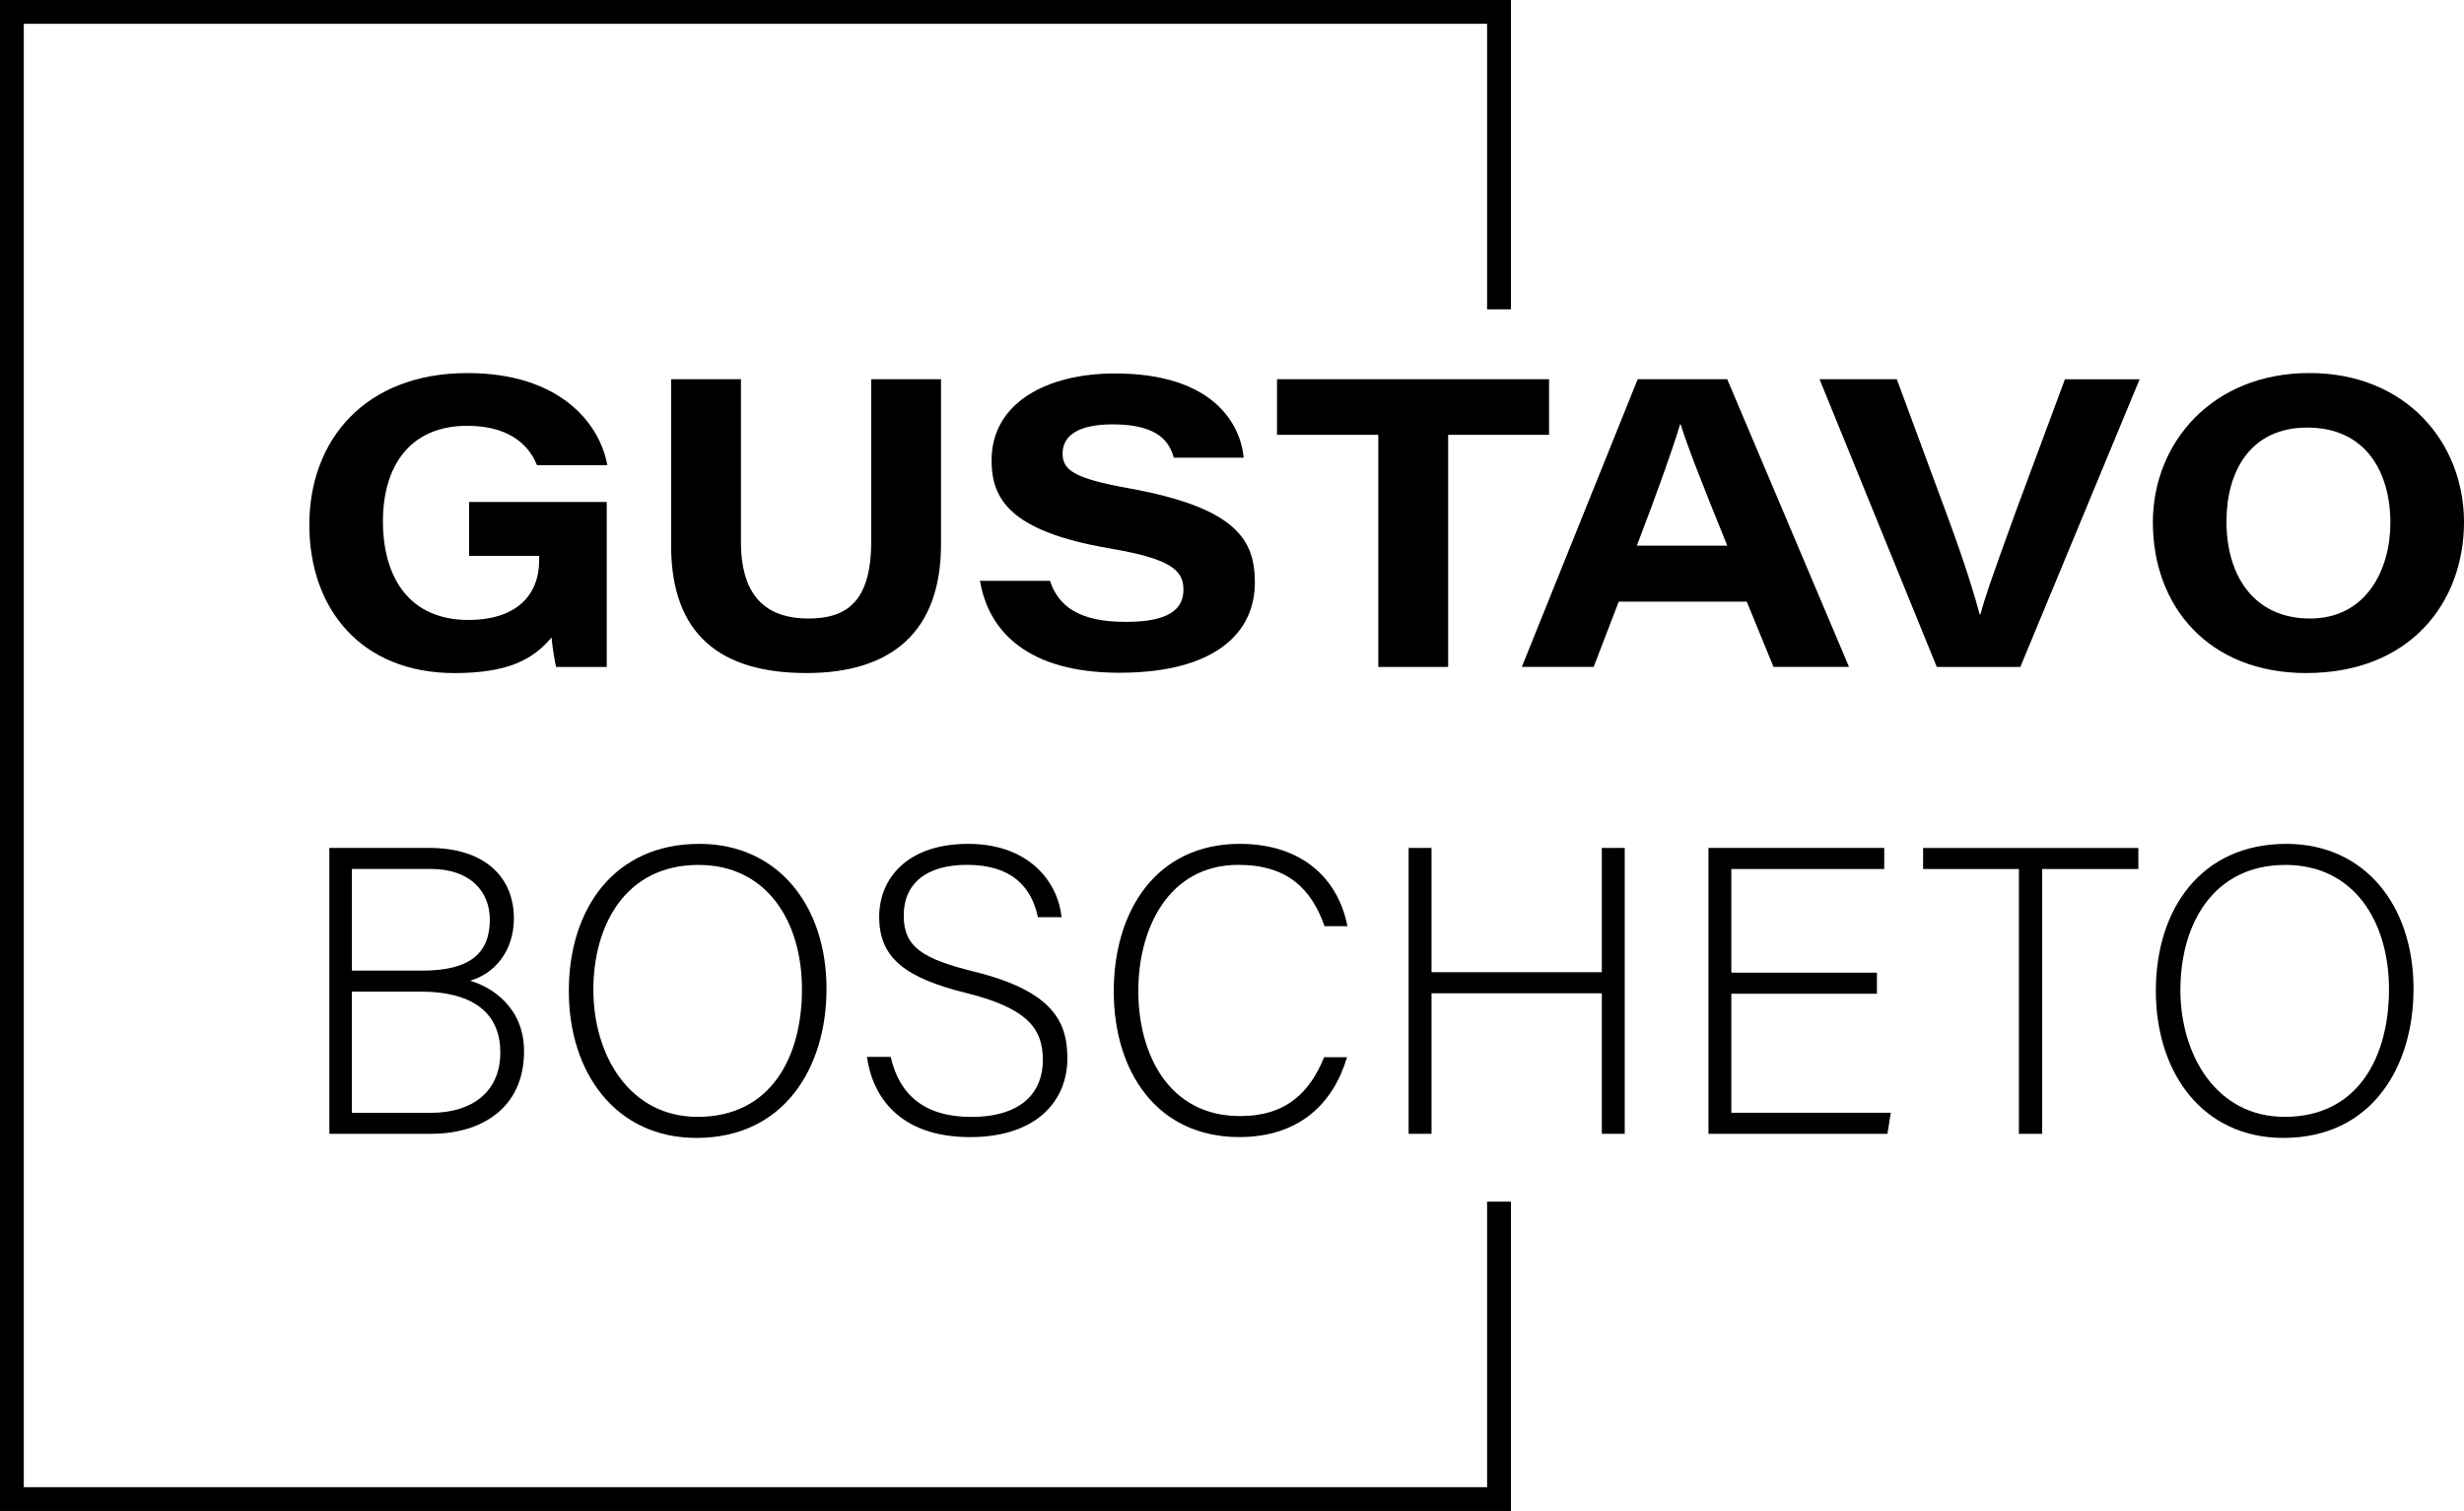
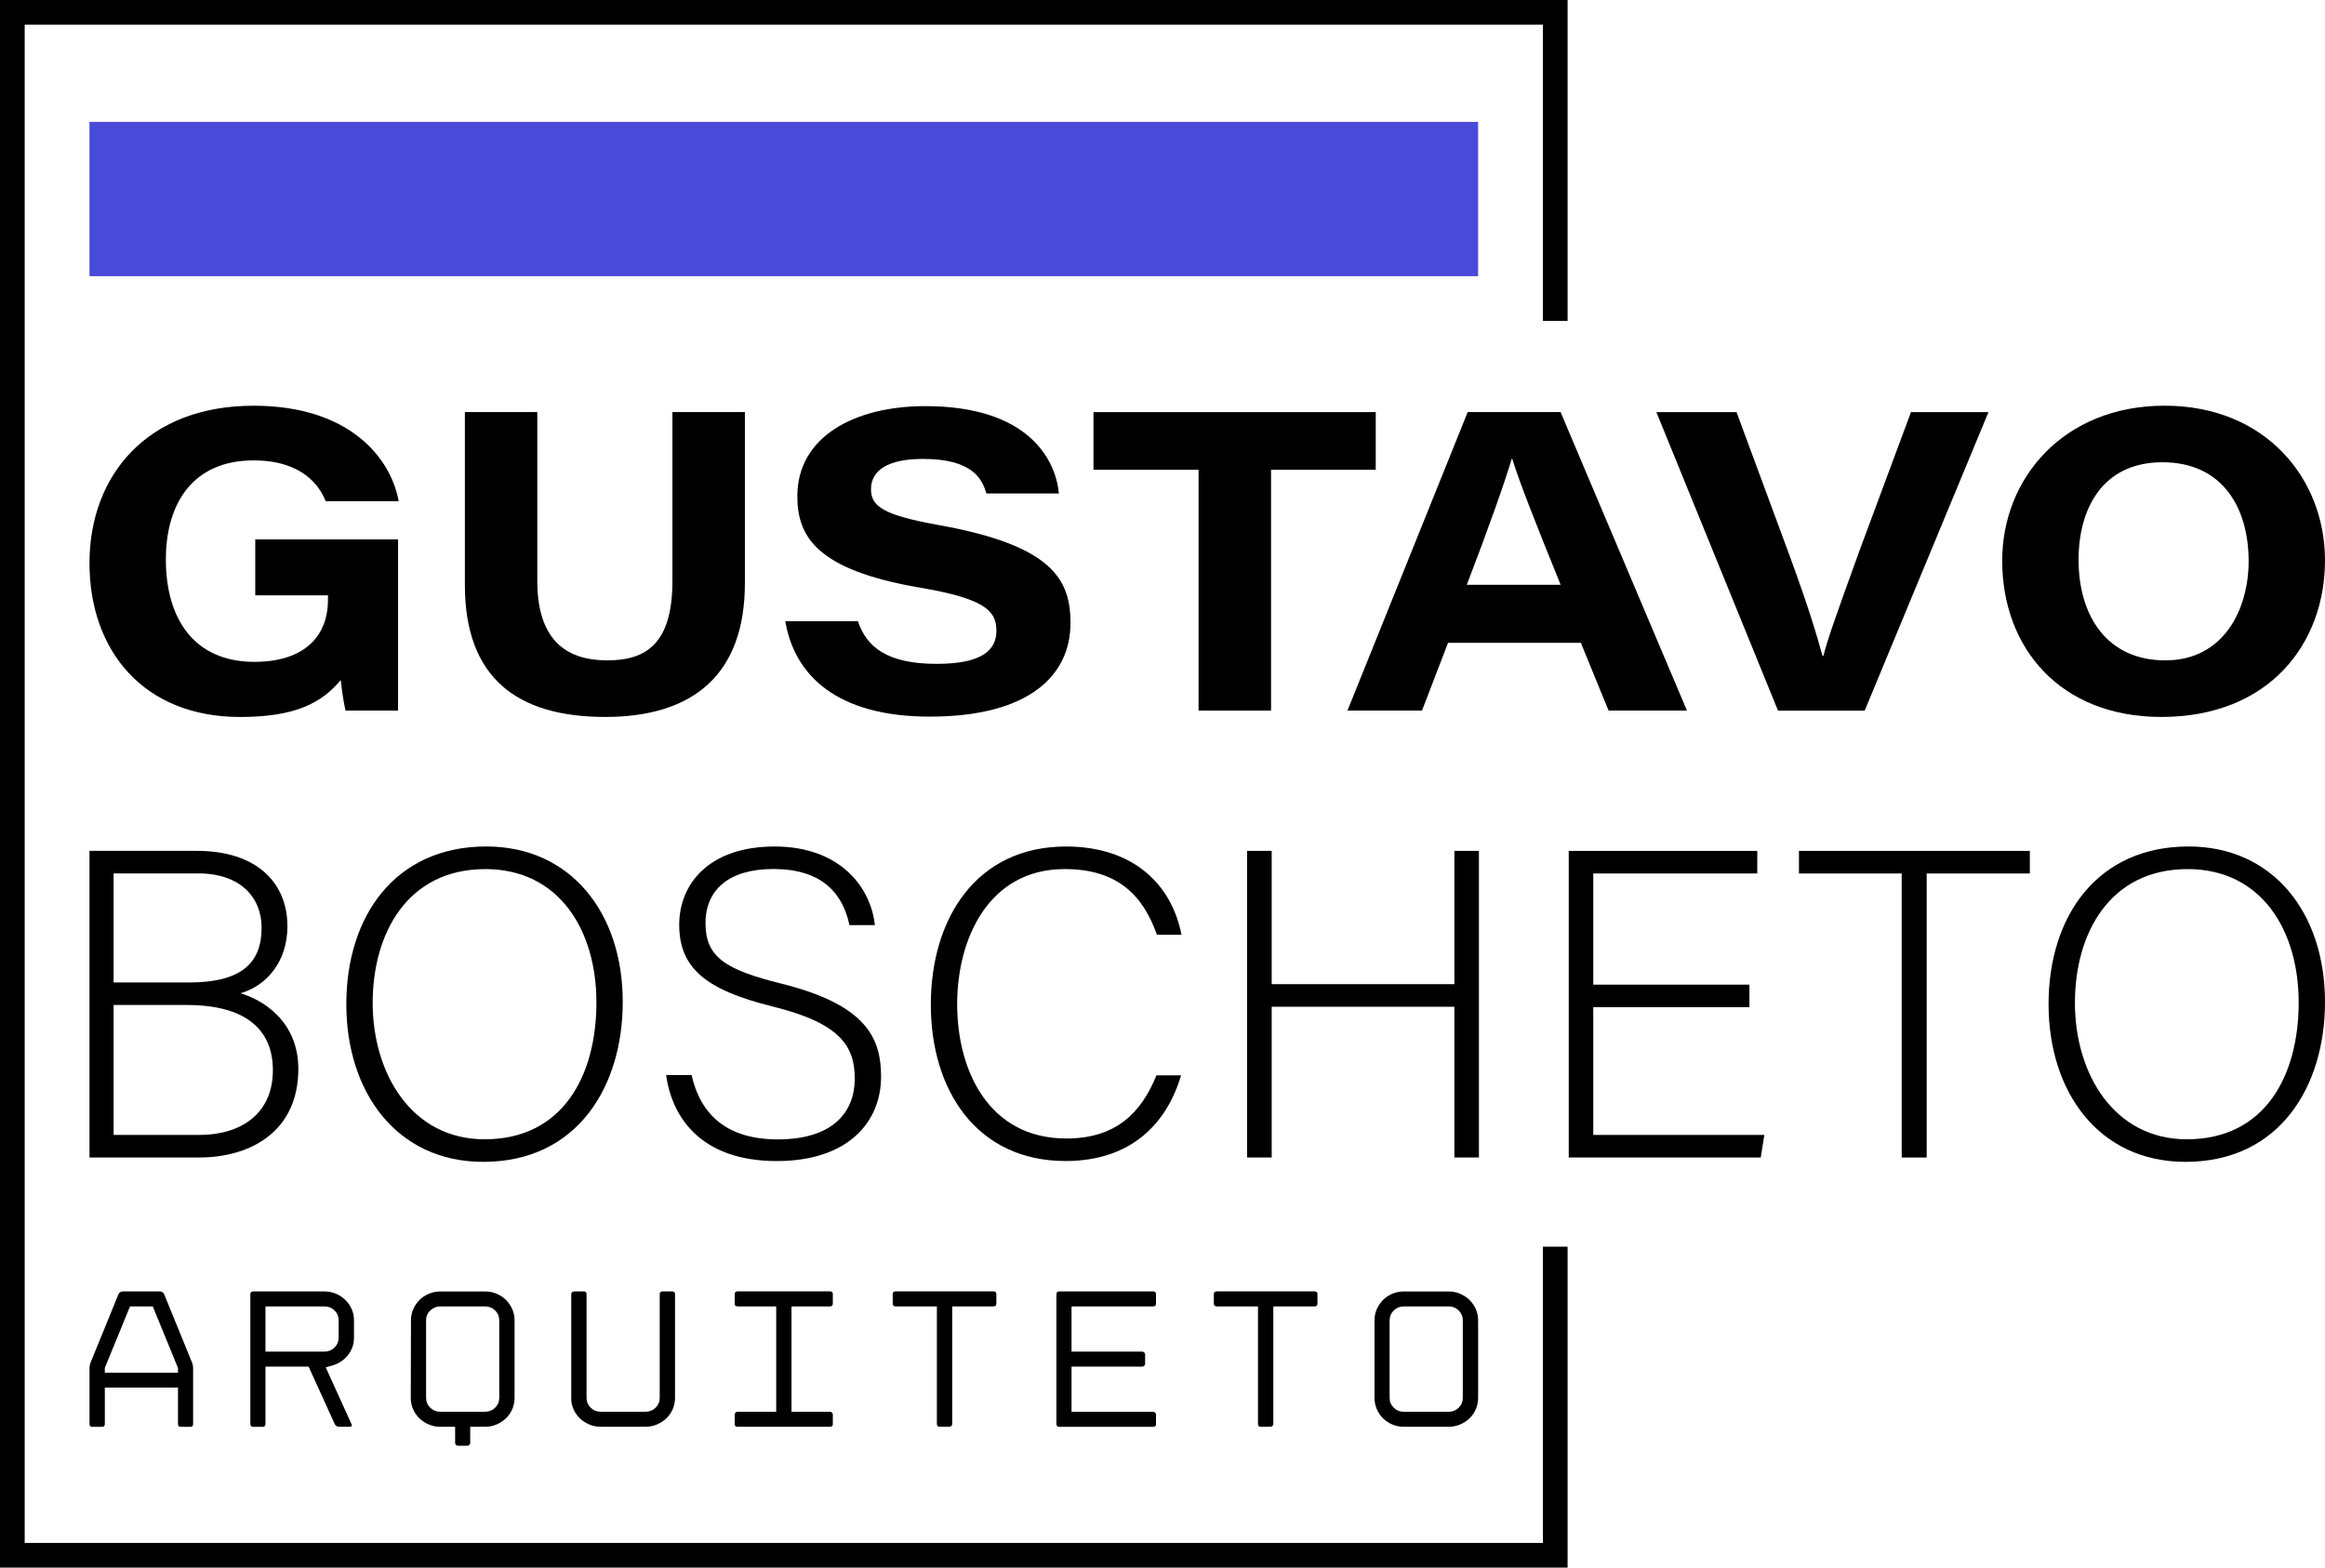
- <svg xmlns="http://www.w3.org/2000/svg" id="Camada_2" data-name="Camada 2" viewBox="0 0 828.45 508">
+ <svg xmlns="http://www.w3.org/2000/svg" id="Camada_2" data-name="Camada 2" viewBox="0 0 753.45 508">
+   <defs>
+     <style>
+       .cls-1 {
+         fill: #4a4ad8;
+       }
+     </style>
+   </defs>
  <g id="Camada_1-2" data-name="Camada 1">
    <g>
      <polygon points="508 508 0 508 0 0 508 0 508 104 500 104 500 8 8 8 8 500 500 500 500 404 508 404 508 508" />
      <g>
-         <path d="m204,224.23h-17.02c-.53-2.13-1.2-6.42-1.55-9.9-6.12,7.28-14.44,11.96-32.63,11.96-31.34,0-48.8-21.56-48.8-49.87s18.6-50.99,53.18-50.99c31.06,0,44.46,16.88,47.02,30.95h-23.66c-1.91-4.89-7.47-13.23-23.38-13.23-19.8,0-28.41,14.12-28.41,32.11,0,18.98,8.97,33.17,28.69,33.17,16.37,0,23.84-8.5,23.84-20.03v-1.53h-23.56v-18.11h46.28v55.46Z" />
-         <path d="m249.12,127.49v54.69c0,20.57,10.79,25.77,22.68,25.77,12.65,0,21.11-5.45,21.11-25.77v-54.69h23.48v55.45c0,29.35-16.5,43.34-45.24,43.34s-45.5-12.79-45.5-42.81v-55.98h23.48Z" />
-         <path d="m353.01,195.24c2.77,8.35,9.45,13.84,25.51,13.84,15.03,0,19.38-4.59,19.38-10.83,0-6.67-4.46-10.42-24.84-13.88-33.57-5.74-39.67-16.64-39.67-29.62,0-19.32,18.6-29.19,41.46-29.19,33.2,0,42.21,17.07,43.31,28.31h-23.51c-1.37-4.79-4.59-11.2-20.54-11.2-11.18,0-16.85,3.56-16.85,9.81,0,5.59,3.98,8.4,22.14,11.66,36.75,6.6,42.51,17.69,42.51,31.72,0,16.77-13.16,30.32-45.6,30.32-30.26,0-43.89-13.5-46.82-30.92h23.52Z" />
-         <path d="m463.41,146.19h-34.05v-18.69h91.47v18.69h-33.93v78.04h-23.49v-78.04Z" />
-         <path d="m544.26,202.27l-8.44,21.95h-24.15l38.96-96.73h30.1l40.95,96.73h-25.39l-8.99-21.95h-43.05Zm36.49-18.81c-9-22.17-13.39-33.47-15.7-40.86h-.14c-2.16,7.24-7.3,21.95-14.57,40.86h30.41Z" />
-         <path d="m651.19,224.23l-39.42-96.73h25.98l17.03,46.06c6.42,17.43,9.15,26.79,10.83,32.96h.27c1.51-5.59,2.85-9.68,11.93-34.71l16.47-44.3h25.11l-40.11,96.73h-28.09Z" />
-         <path d="m828.45,175.52c0,26.81-17.88,50.76-53.07,50.76-32.8,0-51.54-22.42-51.54-50.66,0-26.61,19.84-50.2,52.63-50.2s51.98,23.71,51.98,50.09Zm-79.86-.19c0,18.29,9.27,32.62,28.12,32.62s26.99-16.43,26.99-32.16c0-17.14-8.35-32.04-27.93-32.04s-27.18,15.27-27.18,31.57Z" />
-         <path d="m110.74,285.08h33.68c18.5,0,28.36,9.8,28.36,23.64,0,11.38-6.84,18.79-14.77,21,6.86,1.93,18.19,8.66,18.19,23.71,0,19.16-14.38,27.76-31.21,27.76h-34.25v-96.11Zm31.21,41.25c16.47,0,22.74-6.14,22.74-17.17,0-9.42-6.56-17.02-19.9-17.02h-26.49v34.19h23.66Zm-23.66,47.79h26.87c12.6,0,23.06-6.28,23.06-20.31,0-12.12-7.77-20.43-26.96-20.43h-22.97v40.73Z" />
-         <path d="m277.89,332.46c0,26.24-14.05,50.11-43.74,50.11-27.11,0-42.9-21.83-42.9-49.43s15.29-49.43,43.87-49.43c26.4,0,42.77,20.71,42.77,48.75Zm-78.39.27c0,22.03,12.13,42.76,35.07,42.76,24.71,0,35.07-20.22,35.07-42.89s-11.71-41.81-34.81-41.81c-24.56,0-35.33,20.31-35.33,41.94Z" />
-         <path d="m299.47,355.33c2.87,12.7,11.35,20.18,27.04,20.18,17.44,0,24.12-8.69,24.12-19.05s-4.8-17.44-25.85-22.63c-20.44-5.1-29.18-11.76-29.18-25.6,0-12.72,9.27-24.52,29.91-24.52s30.19,12.92,31.43,24.65h-7.97c-2.17-10.2-8.83-17.6-23.87-17.6-13.75,0-21.25,6.39-21.25,17.02s6.27,14.58,23.93,18.95c27.07,6.72,31.09,17.56,31.09,29.14,0,14.21-10.36,26.43-32.67,26.43-24.04,0-32.91-13.96-34.71-26.97h7.97Z" />
-         <path d="m452.9,355.43c-4.52,15.3-15.82,26.86-36.22,26.86-27.66,0-42.21-21.96-42.21-49.01s14.29-49.57,42.37-49.57c20.84,0,33.06,11.61,36.2,27.67h-7.7c-4.34-12.39-12.38-20.61-28.92-20.61-23.75,0-33.7,21.69-33.7,42.36s9.8,42.1,34.25,42.1c15.61,0,23.49-8.12,28.23-19.8h7.7Z" />
-         <path d="m473.61,285.08h7.7v41.78h57.26v-41.78h7.7v96.11h-7.7v-47.24h-57.26v47.24h-7.7v-96.11Z" />
-         <path d="m631.06,334.09h-48.95v40.02h53.62l-1.13,7.08h-60.18v-96.11h59.1v7.08h-51.41v34.84h48.95v7.08Z" />
-         <path d="m678.79,292.17h-32.2v-7.08h72.37v7.08h-32.33v89.03h-7.83v-89.03Z" />
-         <path d="m811.48,332.46c0,26.24-14.05,50.11-43.74,50.11-27.11,0-42.9-21.83-42.9-49.43s15.29-49.43,43.87-49.43c26.4,0,42.77,20.71,42.77,48.75Zm-78.39.27c0,22.03,12.13,42.76,35.07,42.76,24.71,0,35.07-20.22,35.07-42.89s-11.71-41.81-34.8-41.81c-24.56,0-35.33,20.31-35.33,41.94Z" />
+         <g>
+           <path d="m129,230.28h-17.02c-.53-2.13-1.2-6.42-1.55-9.9-6.12,7.28-14.44,11.96-32.63,11.96-31.34,0-48.8-21.56-48.8-49.87s18.6-50.99,53.18-50.99c31.06,0,44.46,16.88,47.02,30.95h-23.66c-1.91-4.89-7.47-13.23-23.38-13.23-19.8,0-28.41,14.12-28.41,32.11,0,18.98,8.97,33.17,28.69,33.17,16.37,0,23.84-8.5,23.84-20.03v-1.53h-23.56v-18.11h46.28v55.46Z" />
+           <path d="m174.12,133.54v54.69c0,20.57,10.79,25.77,22.68,25.77,12.65,0,21.11-5.45,21.11-25.77v-54.69h23.48v55.45c0,29.35-16.5,43.34-45.24,43.34s-45.5-12.79-45.5-42.81v-55.98h23.48Z" />
+           <path d="m278.01,201.29c2.77,8.35,9.45,13.84,25.51,13.84,15.03,0,19.38-4.59,19.38-10.83,0-6.67-4.46-10.42-24.84-13.88-33.57-5.74-39.67-16.64-39.67-29.62,0-19.32,18.6-29.19,41.46-29.19,33.2,0,42.21,17.07,43.31,28.31h-23.51c-1.37-4.79-4.59-11.2-20.54-11.2-11.18,0-16.85,3.56-16.85,9.81,0,5.59,3.98,8.4,22.14,11.66,36.75,6.6,42.51,17.69,42.51,31.72,0,16.77-13.16,30.32-45.6,30.32-30.26,0-43.89-13.5-46.82-30.92h23.52Z" />
+           <path d="m388.41,152.24h-34.05v-18.69h91.47v18.69h-33.93v78.04h-23.49v-78.04Z" />
+           <path d="m469.26,208.32l-8.44,21.95h-24.15l38.96-96.73h30.1l40.95,96.73h-25.39l-8.99-21.95h-43.05Zm36.49-18.81c-9-22.17-13.39-33.47-15.7-40.86h-.14c-2.16,7.24-7.3,21.95-14.57,40.86h30.41Z" />
+           <path d="m576.19,230.28l-39.42-96.73h25.98l17.03,46.06c6.42,17.43,9.15,26.79,10.83,32.96h.27c1.51-5.59,2.85-9.68,11.93-34.71l16.47-44.3h25.11l-40.11,96.73h-28.09Z" />
+           <path d="m753.45,181.57c0,26.81-17.88,50.76-53.07,50.76-32.8,0-51.54-22.42-51.54-50.66,0-26.61,19.84-50.2,52.63-50.2s51.98,23.71,51.98,50.09Zm-79.86-.19c0,18.29,9.27,32.62,28.12,32.62s26.99-16.43,26.99-32.16c0-17.14-8.35-32.04-27.93-32.04s-27.18,15.27-27.18,31.57Z" />
+         </g>
+         <g>
+           <path d="m29,275.73h34.82c19.13,0,29.32,10.13,29.32,24.44,0,11.77-7.07,19.43-15.27,21.71,7.09,2,18.81,8.96,18.81,24.52,0,19.81-14.87,28.7-32.27,28.7H29v-99.36Zm32.27,42.65c17.03,0,23.51-6.35,23.51-17.75,0-9.74-6.79-17.6-20.58-17.6h-27.39v35.35h24.46Zm-24.46,49.41h27.78c13.03,0,23.84-6.49,23.84-20.99,0-12.53-8.03-21.12-27.87-21.12h-23.75v42.11Z" />
+           <path d="m201.81,324.71c0,27.12-14.52,51.8-45.22,51.8-28.03,0-44.36-22.57-44.36-51.1s15.81-51.1,45.36-51.1c27.29,0,44.22,21.41,44.22,50.4Zm-81.04.28c0,22.78,12.55,44.21,36.26,44.21,25.55,0,36.25-20.9,36.25-44.34s-12.11-43.22-35.98-43.22c-25.39,0-36.53,20.99-36.53,43.36Z" />
+           <path d="m224.11,348.36c2.97,13.13,11.73,20.87,27.95,20.87,18.03,0,24.94-8.99,24.94-19.7s-4.96-18.03-26.72-23.39c-21.14-5.28-30.17-12.15-30.17-26.47,0-13.15,9.58-25.35,30.92-25.35s31.21,13.36,32.49,25.48h-8.24c-2.24-10.55-9.12-18.19-24.68-18.19-14.22,0-21.97,6.61-21.97,17.59s6.48,15.07,24.74,19.6c27.98,6.95,32.15,18.16,32.15,30.12,0,14.7-10.71,27.33-33.78,27.33-24.85,0-34.02-14.43-35.88-27.88h8.24Z" />
+           <path d="m382.74,348.47c-4.67,15.82-16.36,27.77-37.45,27.77-28.59,0-43.64-22.7-43.64-50.67s14.78-51.25,43.8-51.25c21.54,0,34.18,12,37.43,28.61h-7.96c-4.49-12.8-12.8-21.3-29.9-21.3-24.55,0-34.84,22.43-34.84,43.79s10.13,43.52,35.4,43.52c16.14,0,24.29-8.4,29.19-20.47h7.96Z" />
+           <path d="m404.15,275.73h7.96v43.2h59.2v-43.2h7.96v99.36h-7.96v-48.84h-59.2v48.84h-7.96v-99.36Z" />
+           <path d="m566.93,326.4h-50.61v41.38h55.44l-1.17,7.32h-62.22v-99.36h61.1v7.32h-53.15v36.02h50.61v7.32Z" />
+           <path d="m616.27,283.06h-33.29v-7.32h74.82v7.32h-33.43v92.04h-8.1v-92.04Z" />
+           <path d="m753.45,324.71c0,27.12-14.52,51.8-45.22,51.8-28.03,0-44.36-22.57-44.36-51.1s15.8-51.1,45.36-51.1c27.29,0,44.22,21.41,44.22,50.4Zm-81.04.28c0,22.78,12.54,44.21,36.26,44.21,25.55,0,36.25-20.9,36.25-44.34s-12.11-43.22-35.98-43.22c-25.39,0-36.53,20.99-36.53,43.36Z" />
+         </g>
      </g>
+       <g>
+         <path d="m51.93,418.5c.26,0,.51.09.75.26.24.17.4.36.49.58l9.08,22.25c.09.21.16.49.23.83.07.34.1.64.1.9v18.16c0,.6-.31.9-.92.9h-3.07c-.61,0-.91-.3-.91-.9v-11.83h-23.71v11.83c0,.6-.31.9-.91.9h-3.14c-.61,0-.91-.3-.91-.9v-18.16c0-.26.03-.55.1-.9.07-.34.14-.62.23-.83l9.08-22.25c.09-.21.26-.4.52-.58.26-.17.5-.26.72-.26h12.28Zm5.75,26.34v-1.53l-8.17-19.95h-7.38l-8.17,19.95v1.53h23.71Z" />
+         <path d="m108.5,461.53l-8.49-18.67h-13.98v18.61c0,.6-.31.9-.91.9h-3.07c-.61,0-.92-.3-.92-.9v-42.07c0-.6.3-.9.92-.9h23.12c1.31,0,2.54.25,3.69.74,1.15.49,2.17,1.16,3.04,2.01.87.85,1.56,1.84,2.06,2.97.5,1.13.75,2.33.75,3.61v5.69c0,2.09-.64,3.95-1.93,5.59-1.28,1.64-2.95,2.76-5,3.36l-2.22.64,8.36,18.41c.13.21.14.41.03.58-.11.17-.29.26-.56.26h-3.59c-.26,0-.52-.08-.78-.26-.26-.17-.44-.36-.52-.58Zm-22.47-23.53h19.14c1.26,0,2.34-.44,3.23-1.31.89-.87,1.34-1.93,1.34-3.17v-5.69c0-1.24-.45-2.29-1.34-3.17-.89-.87-1.97-1.31-3.23-1.31h-19.14v14.64Z" />
+         <path d="m147.49,467.6v-5.24h-4.83c-1.31,0-2.54-.24-3.69-.74-1.15-.49-2.17-1.15-3.04-1.98s-1.56-1.82-2.06-2.97c-.5-1.15-.75-2.37-.75-3.64l.06-25.19c0-1.28.25-2.48.75-3.61.5-1.13,1.18-2.12,2.02-2.97.85-.85,1.86-1.52,3.04-2.01,1.18-.49,2.42-.74,3.72-.74h14.5c1.31,0,2.55.25,3.72.74,1.18.49,2.19,1.16,3.04,2.01.85.85,1.52,1.84,2.03,2.97.5,1.13.75,2.33.75,3.61v25.19c0,1.28-.25,2.49-.75,3.64-.5,1.15-1.19,2.14-2.06,2.97-.87.83-1.88,1.49-3.04,1.98-1.15.49-2.38.74-3.69.74h-4.83v5.24c0,.21-.09.42-.26.61-.17.19-.39.29-.65.29h-3.07c-.26,0-.48-.1-.65-.29-.17-.19-.26-.39-.26-.61Zm-4.77-44.25c-1.26,0-2.35.44-3.27,1.31-.92.87-1.37,1.93-1.37,3.17v25.19c0,1.24.45,2.29,1.34,3.16.89.87,1.97,1.31,3.23,1.31h14.57c1.26,0,2.34-.44,3.23-1.31.89-.87,1.34-1.93,1.34-3.16v-25.19c0-1.24-.45-2.29-1.34-3.17-.89-.87-1.97-1.31-3.23-1.31h-14.5Z" />
+         <path d="m185.12,453.02v-33.63c0-.26.1-.47.29-.64.2-.17.4-.26.62-.26h3.14c.61,0,.91.3.91.9v33.63c0,1.24.45,2.29,1.34,3.16.89.87,1.97,1.31,3.23,1.31h14.57c1.26,0,2.34-.44,3.23-1.31.89-.87,1.34-1.93,1.34-3.16v-33.63c0-.6.3-.9.91-.9h3.14c.61,0,.91.3.91.9v33.63c0,1.28-.25,2.49-.75,3.64-.5,1.15-1.19,2.14-2.06,2.97-.87.83-1.88,1.49-3.04,1.98-1.15.49-2.38.74-3.69.74h-14.57c-1.31,0-2.54-.24-3.69-.74-1.15-.49-2.17-1.15-3.04-1.98s-1.56-1.82-2.06-2.97c-.5-1.15-.75-2.37-.75-3.64Z" />
+         <path d="m238.09,461.46v-3.07c0-.21.09-.42.26-.61.17-.19.39-.29.65-.29h12.54v-34.14h-12.54c-.61,0-.91-.3-.91-.9v-3.07c0-.6.3-.9.91-.9h29.98c.61,0,.91.3.91.9v3.07c0,.6-.31.9-.91.9h-12.48v34.14h12.48c.26,0,.48.1.65.29.17.19.26.39.26.61v3.07c0,.6-.31.9-.91.9h-29.98c-.61,0-.91-.3-.91-.9Z" />
+         <path d="m303.61,461.46v-38.11h-13.39c-.61,0-.92-.3-.92-.9v-3.07c0-.6.3-.9.92-.9h31.75c.61,0,.91.3.91.9v3.07c0,.6-.31.9-.91.9h-13.39v38.11c0,.26-.1.47-.29.64-.2.17-.4.26-.62.26h-3.14c-.61,0-.92-.3-.92-.9Z" />
+         <path d="m342.35,461.46v-42.07c0-.6.3-.9.92-.9h30.44c.61,0,.91.3.91.9v3.07c0,.6-.31.9-.91.9h-26.46v14.64h22.93c.22,0,.42.1.62.29.2.19.29.39.29.61v3.07c0,.26-.1.47-.29.64-.2.17-.4.26-.62.26h-22.93v14.64h26.46c.26,0,.48.1.65.29.17.19.26.39.26.61v3.07c0,.6-.31.9-.91.9h-30.44c-.61,0-.92-.3-.92-.9Z" />
+         <path d="m407.67,461.46v-38.11h-13.39c-.61,0-.92-.3-.92-.9v-3.07c0-.6.3-.9.92-.9h31.75c.61,0,.91.3.91.9v3.07c0,.6-.31.9-.91.9h-13.39v38.11c0,.26-.1.47-.29.64-.2.17-.4.26-.62.26h-3.14c-.61,0-.92-.3-.92-.9Z" />
+         <path d="m454.9,462.36c-1.31,0-2.54-.24-3.69-.74-1.15-.49-2.16-1.15-3.01-1.98s-1.53-1.82-2.02-2.97c-.5-1.15-.75-2.37-.75-3.64v-25.19c0-1.28.25-2.48.75-3.61.5-1.13,1.18-2.12,2.02-2.97.85-.85,1.85-1.52,3.01-2.01,1.15-.49,2.38-.74,3.69-.74h14.57c1.31,0,2.54.25,3.69.74,1.15.49,2.17,1.16,3.04,2.01.87.85,1.56,1.84,2.06,2.97.5,1.13.75,2.33.75,3.61v25.19c0,1.28-.25,2.49-.75,3.64-.5,1.15-1.19,2.14-2.06,2.97-.87.83-1.88,1.49-3.04,1.98-1.15.49-2.38.74-3.69.74h-14.57Zm0-39c-1.26,0-2.34.44-3.23,1.31-.89.87-1.34,1.93-1.34,3.17v25.19c0,1.24.45,2.29,1.34,3.16.89.87,1.97,1.31,3.23,1.31h14.57c1.26,0,2.34-.44,3.23-1.31.89-.87,1.34-1.93,1.34-3.16v-25.19c0-1.24-.45-2.29-1.34-3.17-.89-.87-1.97-1.31-3.23-1.31h-14.57Z" />
+       </g>
+       <rect class="cls-1" x="29" y="39.5" width="450" height="50" />
    </g>
  </g>
</svg>
